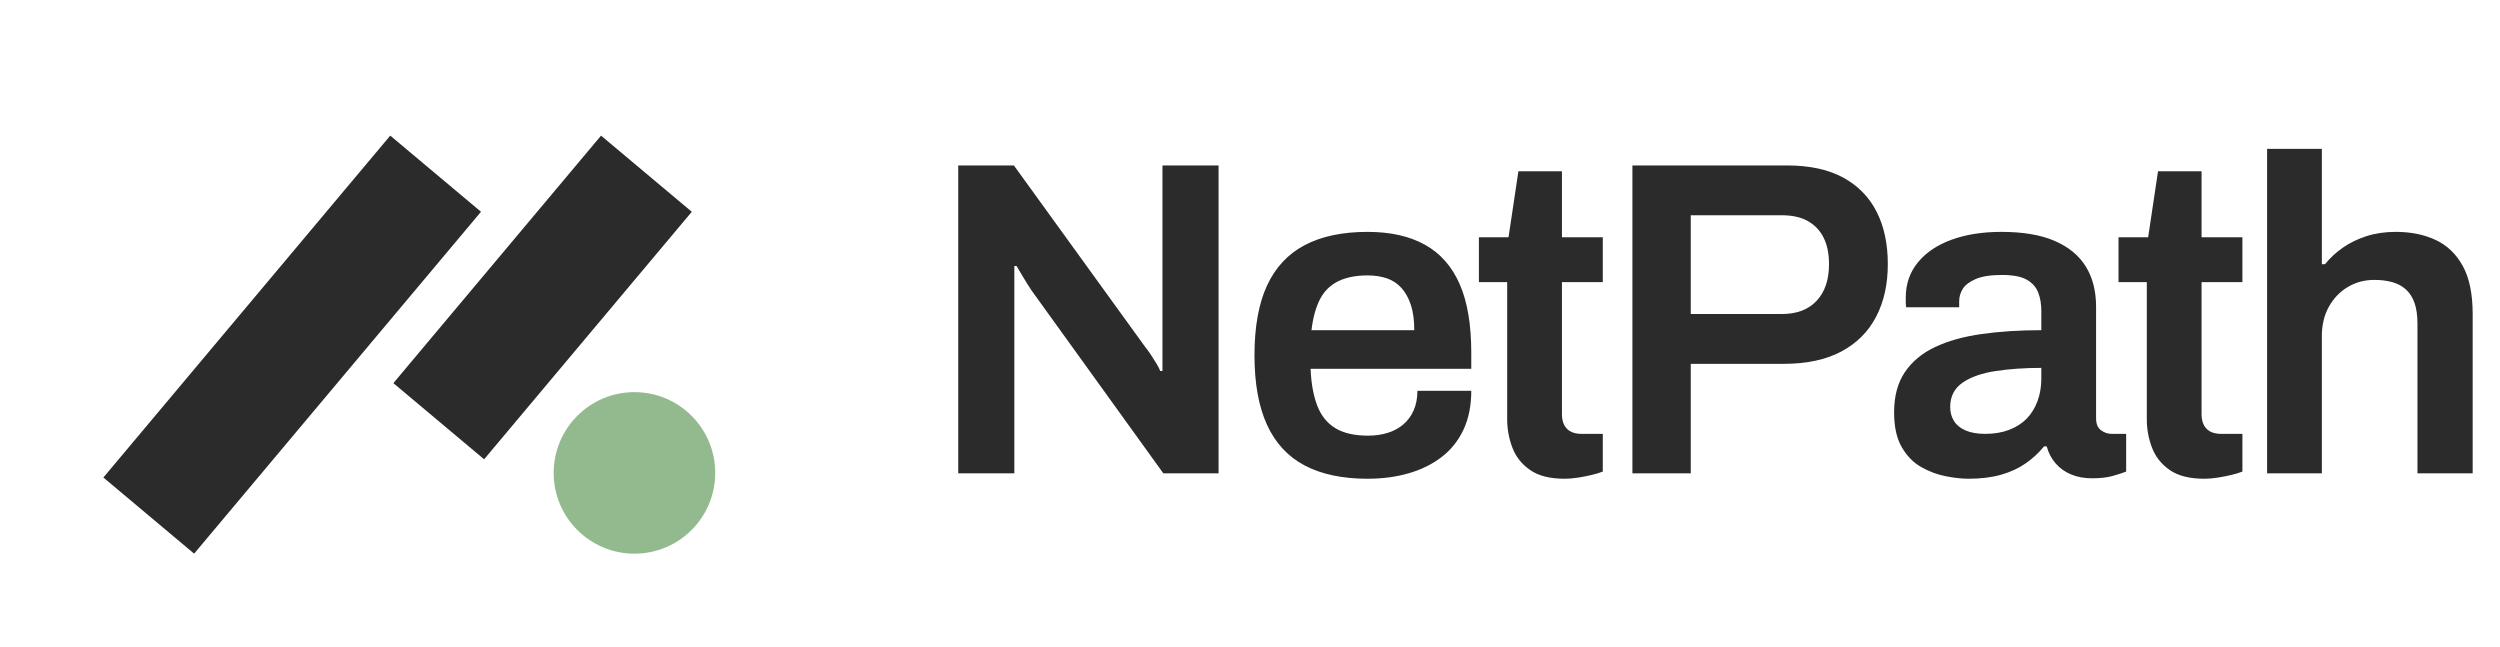
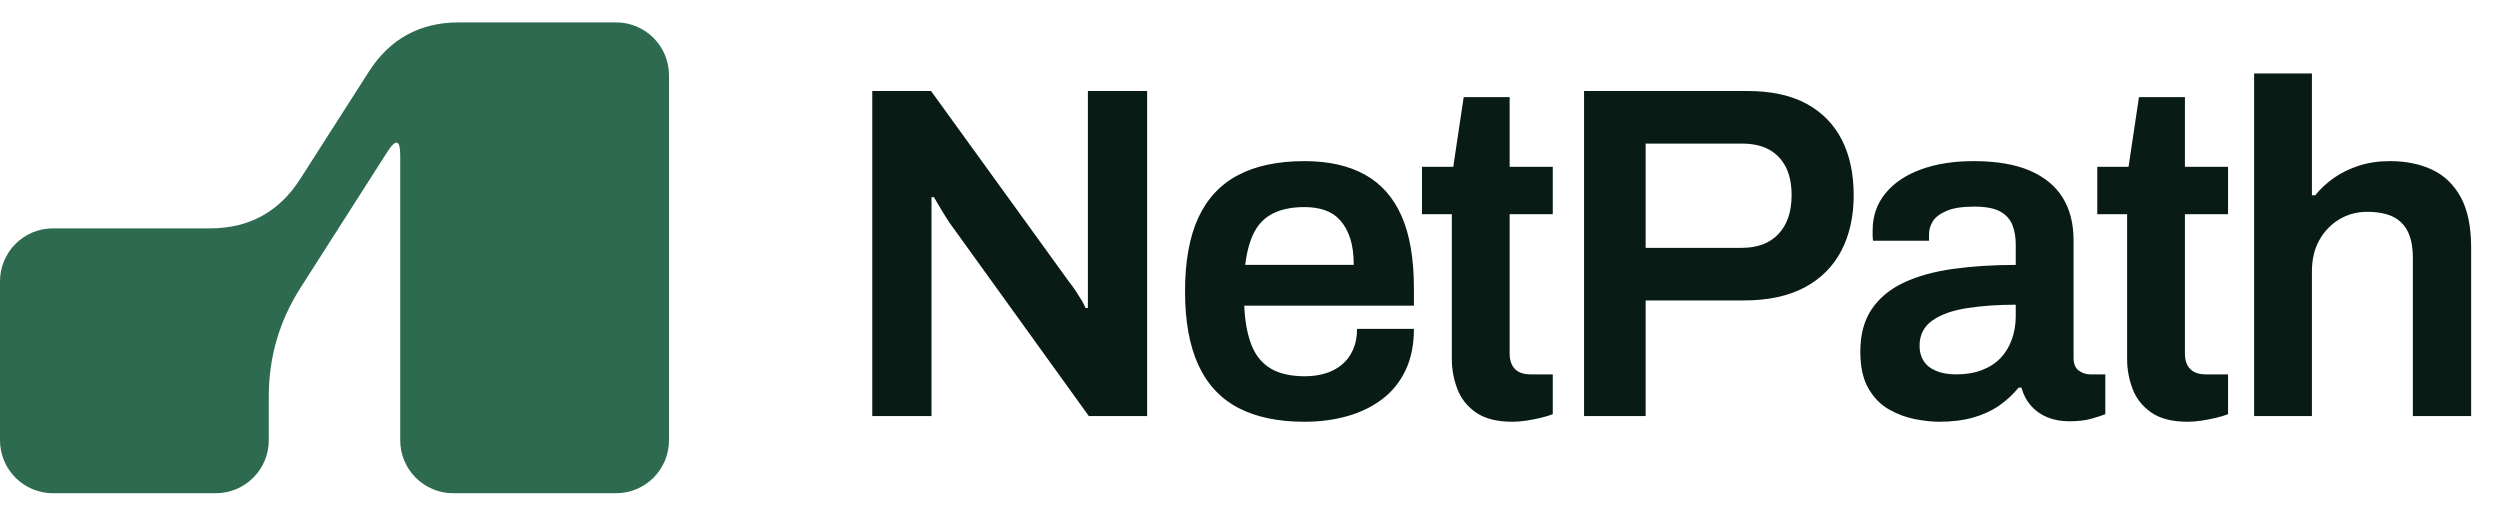
- <svg xmlns="http://www.w3.org/2000/svg" viewBox="0 0 189.37 49.00" role="img" aria-label="NetPath">
-   <g transform="translate(0 0.000) scale(0.81579) translate(-12 -18)">
-     <rect x="-20.72" y="-5.5" width="41.44" height="11" transform="translate(39.13 50) rotate(-50)" fill="#2B2B2B" />
-     <rect x="-15" y="-5.5" width="30" height="11" transform="translate(62.38 45.62) rotate(-50)" fill="#2B2B2B" />
-     <circle cx="70.91" cy="61.91" r="7.5" fill="#93BA8F" />
+ <svg xmlns="http://www.w3.org/2000/svg" viewBox="0 0 179.37 36.99" role="img" aria-label="NetPath">
+   <g transform="translate(0 1.605) scale(0.14076)">
+     <path d="M0 132A27 27 0 0 1 27 105H107Q137 105 153.1 79.7L187.9 25.3Q204 0 234 0H314A27 27 0 0 1 341 27V213A27 27 0 0 1 314 240H231A27 27 0 0 1 204 213V67.8Q204 55.8 197.5 65.9L153.1 135.4Q137 160.7 137 190.7V213A27 27 0 0 1 110 240H27A27 27 0 0 1 0 213Z" fill="#2D6A4F" />
  </g>
-   <path d="M72.584 35.856V12.532H76.8L86.762 26.302Q86.932 26.506 87.17 26.863Q87.408 27.22 87.612 27.56Q87.816 27.9 87.884 28.104H88.054V12.532H92.304V35.856H88.122L78.126 21.984Q77.854 21.576 77.497 20.981Q77.14 20.386 77.004 20.148H76.834V35.856Z M103.592 36.264Q100.736 36.264 98.832 35.261Q96.928 34.258 95.976 32.184Q95.024 30.11 95.024 26.914Q95.024 23.684 95.976 21.627Q96.928 19.57 98.832 18.567Q100.736 17.564 103.592 17.564Q106.176 17.564 107.927 18.533Q109.678 19.502 110.562 21.508Q111.446 23.514 111.446 26.71V27.934H99.274Q99.342 29.6 99.784 30.739Q100.226 31.878 101.161 32.439Q102.096 33 103.626 33Q104.408 33 105.088 32.796Q105.768 32.592 106.278 32.167Q106.788 31.742 107.077 31.096Q107.366 30.45 107.366 29.6H111.446Q111.446 31.3 110.851 32.558Q110.256 33.816 109.185 34.632Q108.114 35.448 106.686 35.856Q105.258 36.264 103.592 36.264ZM99.342 25.01H107.128Q107.128 23.888 106.873 23.106Q106.618 22.324 106.159 21.814Q105.7 21.304 105.054 21.083Q104.408 20.862 103.592 20.862Q102.266 20.862 101.365 21.304Q100.464 21.746 99.988 22.664Q99.512 23.582 99.342 25.01Z M118.518 36.264Q116.852 36.264 115.9 35.601Q114.948 34.938 114.557 33.901Q114.166 32.864 114.166 31.776V21.372H112.024V17.972H114.268L115.016 12.974H118.314V17.972H121.408V21.372H118.314V31.368Q118.314 32.082 118.688 32.473Q119.062 32.864 119.81 32.864H121.408V35.72Q121.068 35.856 120.575 35.975Q120.082 36.094 119.538 36.179Q118.994 36.264 118.518 36.264Z M123.652 35.856V12.532H135.348Q137.932 12.532 139.615 13.45Q141.298 14.368 142.148 16.034Q142.998 17.7 142.998 20.012Q142.998 22.29 142.114 23.99Q141.23 25.69 139.479 26.625Q137.728 27.56 135.11 27.56H128.072V35.856ZM128.072 23.786H134.974Q136.674 23.786 137.609 22.783Q138.544 21.78 138.544 20.012Q138.544 18.822 138.136 18.006Q137.728 17.19 136.946 16.748Q136.164 16.306 134.974 16.306H128.072Z M149.118 36.264Q148.37 36.264 147.401 36.077Q146.432 35.89 145.531 35.38Q144.63 34.87 144.052 33.867Q143.474 32.864 143.474 31.232Q143.474 29.396 144.29 28.189Q145.106 26.982 146.585 26.285Q148.064 25.588 150.121 25.299Q152.178 25.01 154.626 25.01V23.548Q154.626 22.766 154.388 22.154Q154.15 21.542 153.521 21.185Q152.892 20.828 151.634 20.828Q150.376 20.828 149.662 21.134Q148.948 21.44 148.676 21.882Q148.404 22.324 148.404 22.8V23.276H144.392Q144.358 23.106 144.358 22.936V22.528Q144.358 20.998 145.276 19.876Q146.194 18.754 147.826 18.159Q149.458 17.564 151.6 17.564Q154.048 17.564 155.629 18.244Q157.21 18.924 157.992 20.182Q158.774 21.44 158.774 23.242V31.674Q158.774 32.32 159.148 32.592Q159.522 32.864 159.964 32.864H161.052V35.72Q160.712 35.856 160.066 36.043Q159.42 36.23 158.468 36.23Q157.584 36.23 156.887 35.941Q156.19 35.652 155.714 35.108Q155.238 34.564 155.034 33.816H154.83Q154.252 34.53 153.453 35.091Q152.654 35.652 151.583 35.958Q150.512 36.264 149.118 36.264ZM150.376 32.864Q151.396 32.864 152.195 32.558Q152.994 32.252 153.521 31.708Q154.048 31.164 154.337 30.382Q154.626 29.6 154.626 28.682V27.866Q152.756 27.866 151.175 28.104Q149.594 28.342 148.659 28.988Q147.724 29.634 147.724 30.824Q147.724 31.436 148.013 31.895Q148.302 32.354 148.897 32.609Q149.492 32.864 150.376 32.864Z M166.968 36.264Q165.302 36.264 164.35 35.601Q163.398 34.938 163.007 33.901Q162.616 32.864 162.616 31.776V21.372H160.474V17.972H162.718L163.466 12.974H166.764V17.972H169.858V21.372H166.764V31.368Q166.764 32.082 167.138 32.473Q167.512 32.864 168.26 32.864H169.858V35.72Q169.518 35.856 169.025 35.975Q168.532 36.094 167.988 36.179Q167.444 36.264 166.968 36.264Z M171.728 35.856V11.274H175.876V20.012H176.114Q176.692 19.298 177.474 18.754Q178.256 18.21 179.259 17.887Q180.262 17.564 181.486 17.564Q183.186 17.564 184.495 18.176Q185.804 18.788 186.552 20.148Q187.3 21.508 187.3 23.786V35.856H183.118V24.534Q183.118 23.582 182.897 22.953Q182.676 22.324 182.251 21.933Q181.826 21.542 181.214 21.372Q180.602 21.202 179.854 21.202Q178.732 21.202 177.831 21.746Q176.93 22.29 176.403 23.242Q175.876 24.194 175.876 25.452V35.856Z" fill="#2B2B2B" />
+   <path d="M62.584 29.852V6.528H66.8L76.762 20.298Q76.932 20.502 77.17 20.859Q77.408 21.216 77.612 21.556Q77.816 21.896 77.884 22.1H78.054V6.528H82.304V29.852H78.122L68.126 15.98Q67.854 15.572 67.497 14.977Q67.14 14.382 67.004 14.144H66.834V29.852Z M93.592 30.26Q90.736 30.26 88.832 29.257Q86.928 28.254 85.976 26.18Q85.024 24.106 85.024 20.91Q85.024 17.68 85.976 15.623Q86.928 13.566 88.832 12.563Q90.736 11.56 93.592 11.56Q96.176 11.56 97.927 12.529Q99.678 13.498 100.562 15.504Q101.446 17.51 101.446 20.706V21.93H89.274Q89.342 23.596 89.784 24.735Q90.226 25.874 91.161 26.435Q92.096 26.996 93.626 26.996Q94.408 26.996 95.088 26.792Q95.768 26.588 96.278 26.163Q96.788 25.738 97.077 25.092Q97.366 24.446 97.366 23.596H101.446Q101.446 25.296 100.851 26.554Q100.256 27.812 99.185 28.628Q98.114 29.444 96.686 29.852Q95.258 30.26 93.592 30.26ZM89.342 19.006H97.128Q97.128 17.884 96.873 17.102Q96.618 16.32 96.159 15.81Q95.7 15.3 95.054 15.079Q94.408 14.858 93.592 14.858Q92.266 14.858 91.365 15.3Q90.464 15.742 89.988 16.66Q89.512 17.578 89.342 19.006Z M108.518 30.26Q106.852 30.26 105.9 29.597Q104.948 28.934 104.557 27.897Q104.166 26.86 104.166 25.772V15.368H102.024V11.968H104.268L105.016 6.97H108.314V11.968H111.408V15.368H108.314V25.364Q108.314 26.078 108.688 26.469Q109.062 26.86 109.81 26.86H111.408V29.716Q111.068 29.852 110.575 29.971Q110.082 30.09 109.538 30.175Q108.994 30.26 108.518 30.26Z M113.652 29.852V6.528H125.348Q127.932 6.528 129.615 7.446Q131.298 8.364 132.148 10.03Q132.998 11.696 132.998 14.008Q132.998 16.286 132.114 17.986Q131.23 19.686 129.479 20.621Q127.728 21.556 125.11 21.556H118.072V29.852ZM118.072 17.782H124.974Q126.674 17.782 127.609 16.779Q128.544 15.776 128.544 14.008Q128.544 12.818 128.136 12.002Q127.728 11.186 126.946 10.744Q126.164 10.302 124.974 10.302H118.072Z M139.118 30.26Q138.37 30.26 137.401 30.073Q136.432 29.886 135.531 29.376Q134.63 28.866 134.052 27.863Q133.474 26.86 133.474 25.228Q133.474 23.392 134.29 22.185Q135.106 20.978 136.585 20.281Q138.064 19.584 140.121 19.295Q142.178 19.006 144.626 19.006V17.544Q144.626 16.762 144.388 16.15Q144.15 15.538 143.521 15.181Q142.892 14.824 141.634 14.824Q140.376 14.824 139.662 15.13Q138.948 15.436 138.676 15.878Q138.404 16.32 138.404 16.796V17.272H134.392Q134.358 17.102 134.358 16.932V16.524Q134.358 14.994 135.276 13.872Q136.194 12.75 137.826 12.155Q139.458 11.56 141.6 11.56Q144.048 11.56 145.629 12.24Q147.21 12.92 147.992 14.178Q148.774 15.436 148.774 17.238V25.67Q148.774 26.316 149.148 26.588Q149.522 26.86 149.964 26.86H151.052V29.716Q150.712 29.852 150.066 30.039Q149.42 30.226 148.468 30.226Q147.584 30.226 146.887 29.937Q146.19 29.648 145.714 29.104Q145.238 28.56 145.034 27.812H144.83Q144.252 28.526 143.453 29.087Q142.654 29.648 141.583 29.954Q140.512 30.26 139.118 30.26ZM140.376 26.86Q141.396 26.86 142.195 26.554Q142.994 26.248 143.521 25.704Q144.048 25.16 144.337 24.378Q144.626 23.596 144.626 22.678V21.862Q142.756 21.862 141.175 22.1Q139.594 22.338 138.659 22.984Q137.724 23.63 137.724 24.82Q137.724 25.432 138.013 25.891Q138.302 26.35 138.897 26.605Q139.492 26.86 140.376 26.86Z M156.968 30.26Q155.302 30.26 154.35 29.597Q153.398 28.934 153.007 27.897Q152.616 26.86 152.616 25.772V15.368H150.474V11.968H152.718L153.466 6.97H156.764V11.968H159.858V15.368H156.764V25.364Q156.764 26.078 157.138 26.469Q157.512 26.86 158.26 26.86H159.858V29.716Q159.518 29.852 159.025 29.971Q158.532 30.09 157.988 30.175Q157.444 30.26 156.968 30.26Z M161.728 29.852V5.27H165.876V14.008H166.114Q166.692 13.294 167.474 12.75Q168.256 12.206 169.259 11.883Q170.262 11.56 171.486 11.56Q173.186 11.56 174.495 12.172Q175.804 12.784 176.552 14.144Q177.3 15.504 177.3 17.782V29.852H173.118V18.53Q173.118 17.578 172.897 16.949Q172.676 16.32 172.251 15.929Q171.826 15.538 171.214 15.368Q170.602 15.198 169.854 15.198Q168.732 15.198 167.831 15.742Q166.93 16.286 166.403 17.238Q165.876 18.19 165.876 19.448V29.852Z" fill="#081C15" />
</svg>
